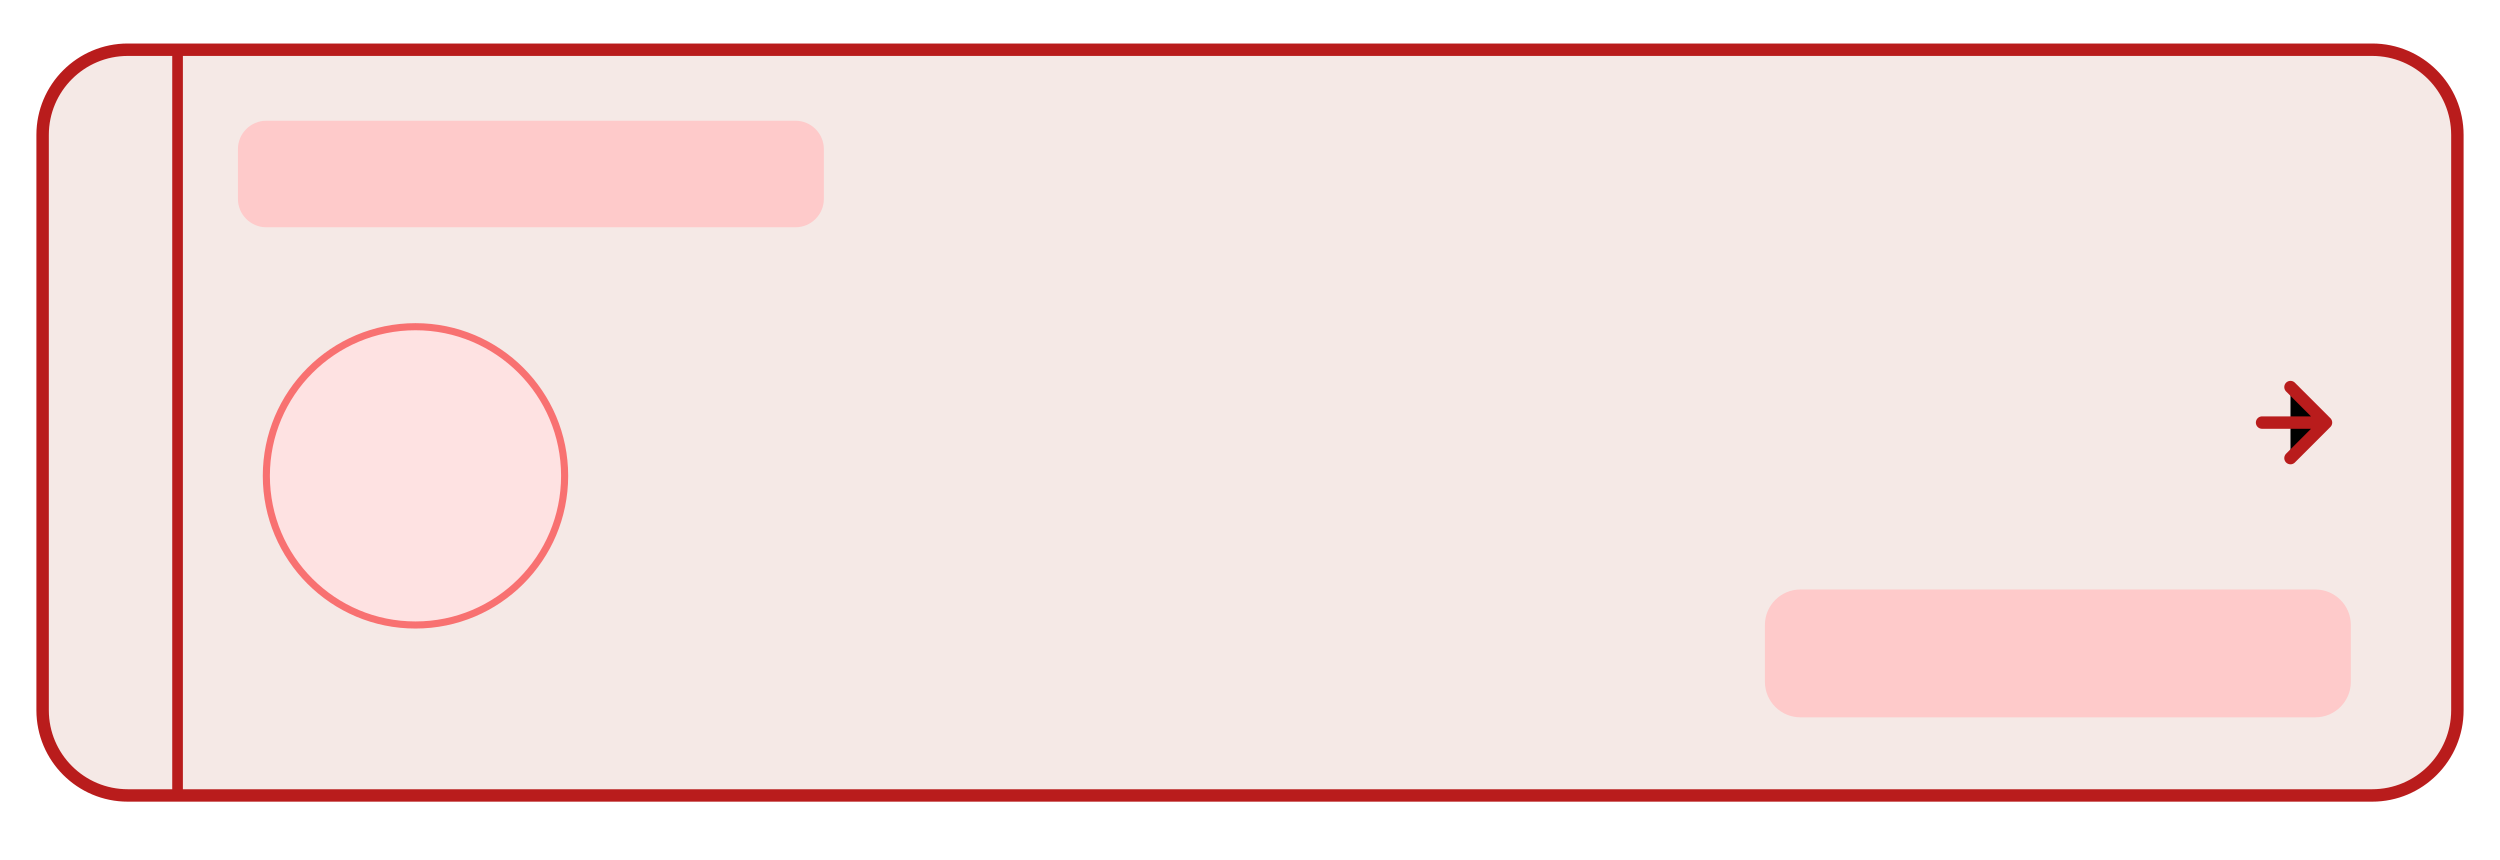
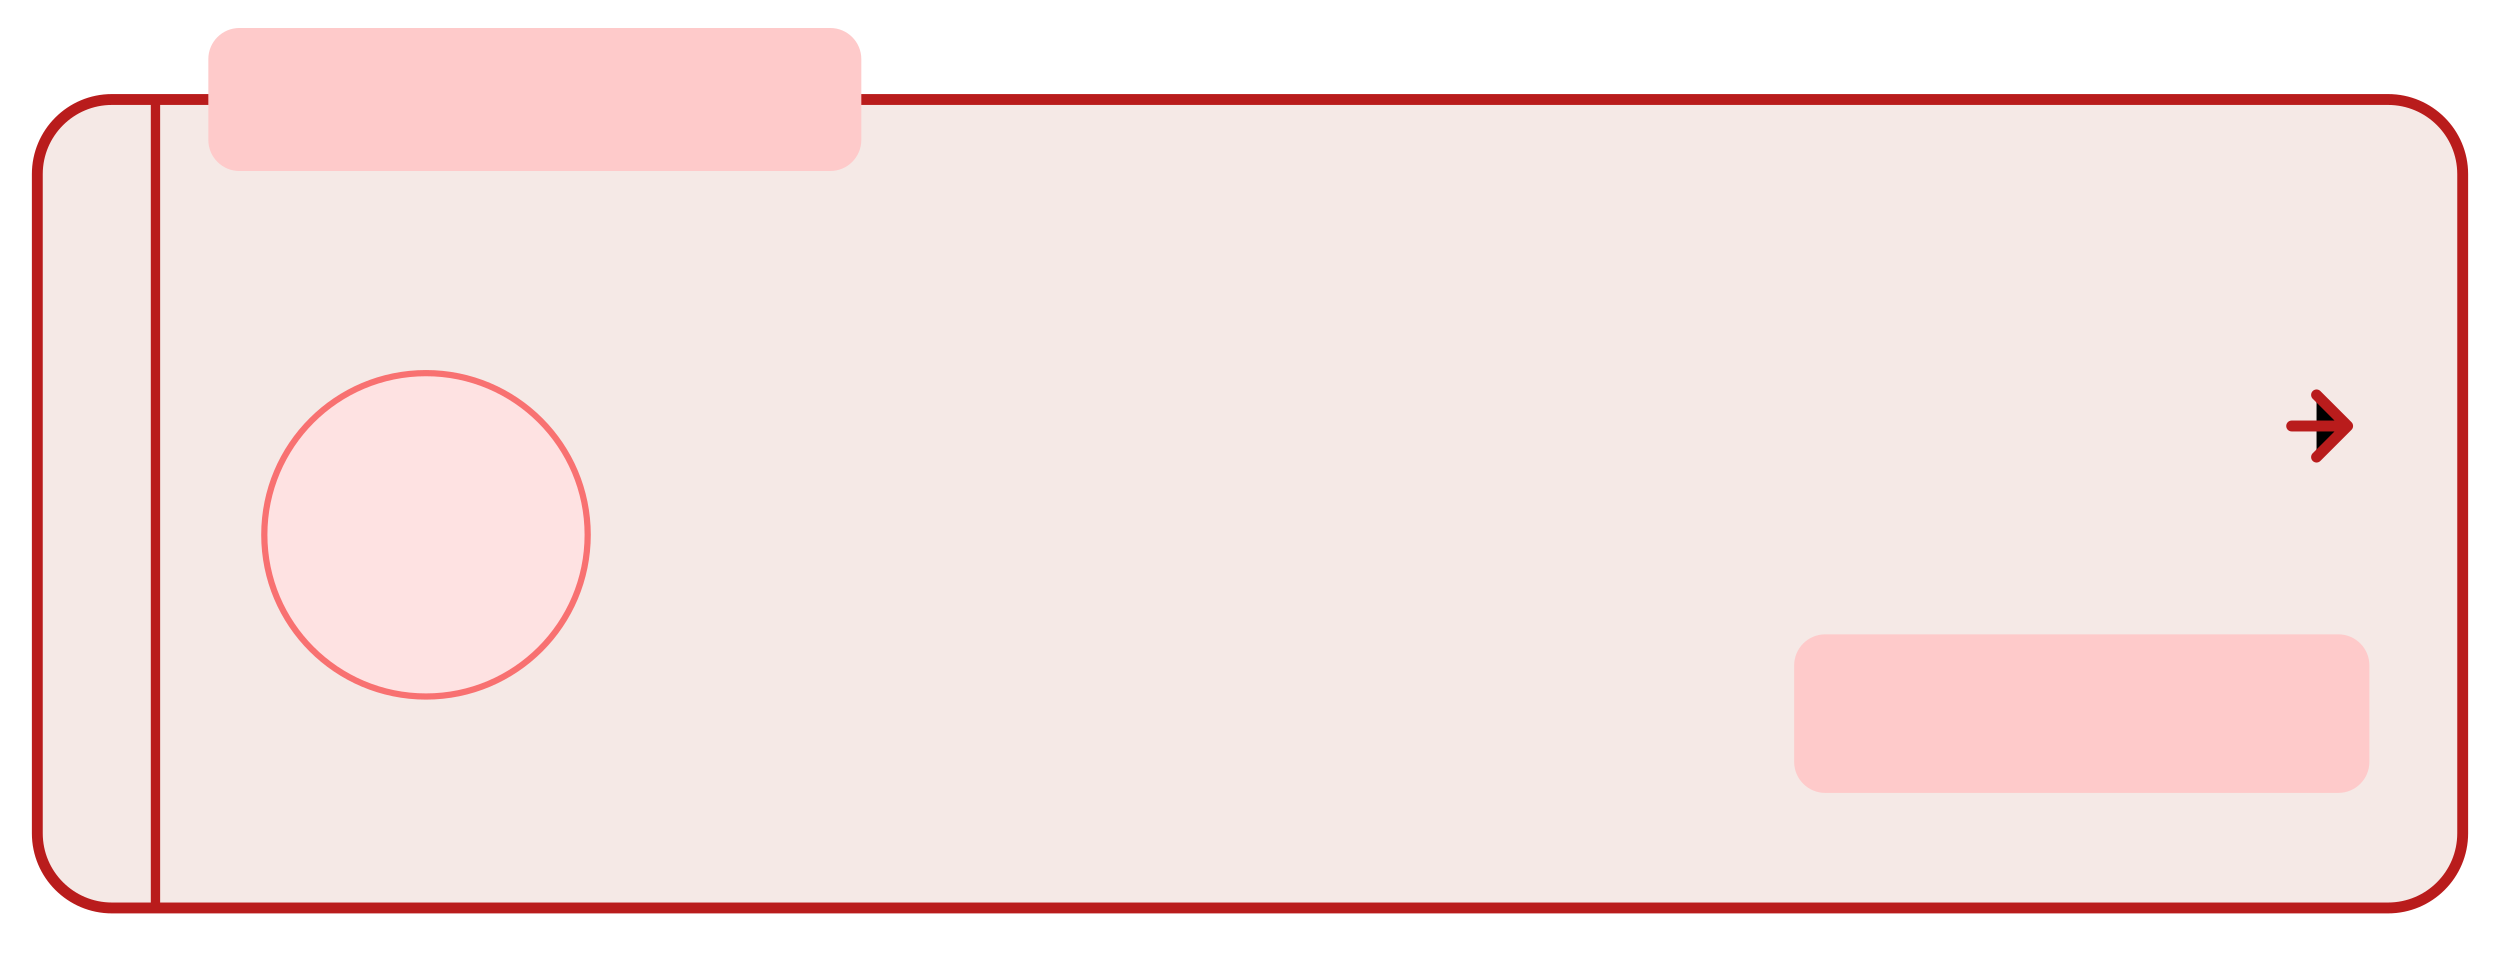
- <svg xmlns="http://www.w3.org/2000/svg" viewBox="-12 -12 704 242" width="704" height="242">
+ <svg xmlns="http://www.w3.org/2000/svg" viewBox="-12 -30 804 310" width="804" height="310">
  <g transform="translate(0, 2)">
-     <rect width="680" height="210" rx="24" fill="#F5E9E6" stroke="#B91C1C" stroke-width="3.5" />
-     <line x1="38" y1="0" x2="38" y2="210" stroke="#B91C1C" stroke-width="3" />
-     <rect x="55" y="20" width="165" height="30" rx="8" fill="#FECACA" />
-     <circle cx="105" cy="120" r="42" fill="#FEE2E2" stroke="#F87171" stroke-width="2" />
-     <rect x="485" y="152" width="165" height="36" rx="10" fill="#FECACA" />
-     <path d="M 625 105 L 640 105 M 633 95 L 643 105 L 633 115" stroke="#B91C1C" stroke-width="3.5" stroke-linecap="round" stroke-linejoin="round" />
+     <rect width="780" height="260" rx="24" fill="#F5E9E6" stroke="#B91C1C" stroke-width="3.5" />
+     <line x1="38" y1="0" x2="38" y2="260" stroke="#B91C1C" stroke-width="3" />
+     <rect x="55" y="-23" width="210" height="46" rx="10" fill="#FECACA" />
+     <circle cx="125" cy="140" r="52" fill="#FEE2E2" stroke="#F87171" stroke-width="2" />
+     <rect x="565" y="172" width="185" height="51" rx="10" fill="#FECACA" />
+     <g transform="translate(725, 105)">
+       <path d="M 0 0 L 15 0 M 8 -10 L 18 0 L 8 10" stroke="#B91C1C" stroke-width="3.5" stroke-linecap="round" stroke-linejoin="round" />
+     </g>
  </g>
</svg>
